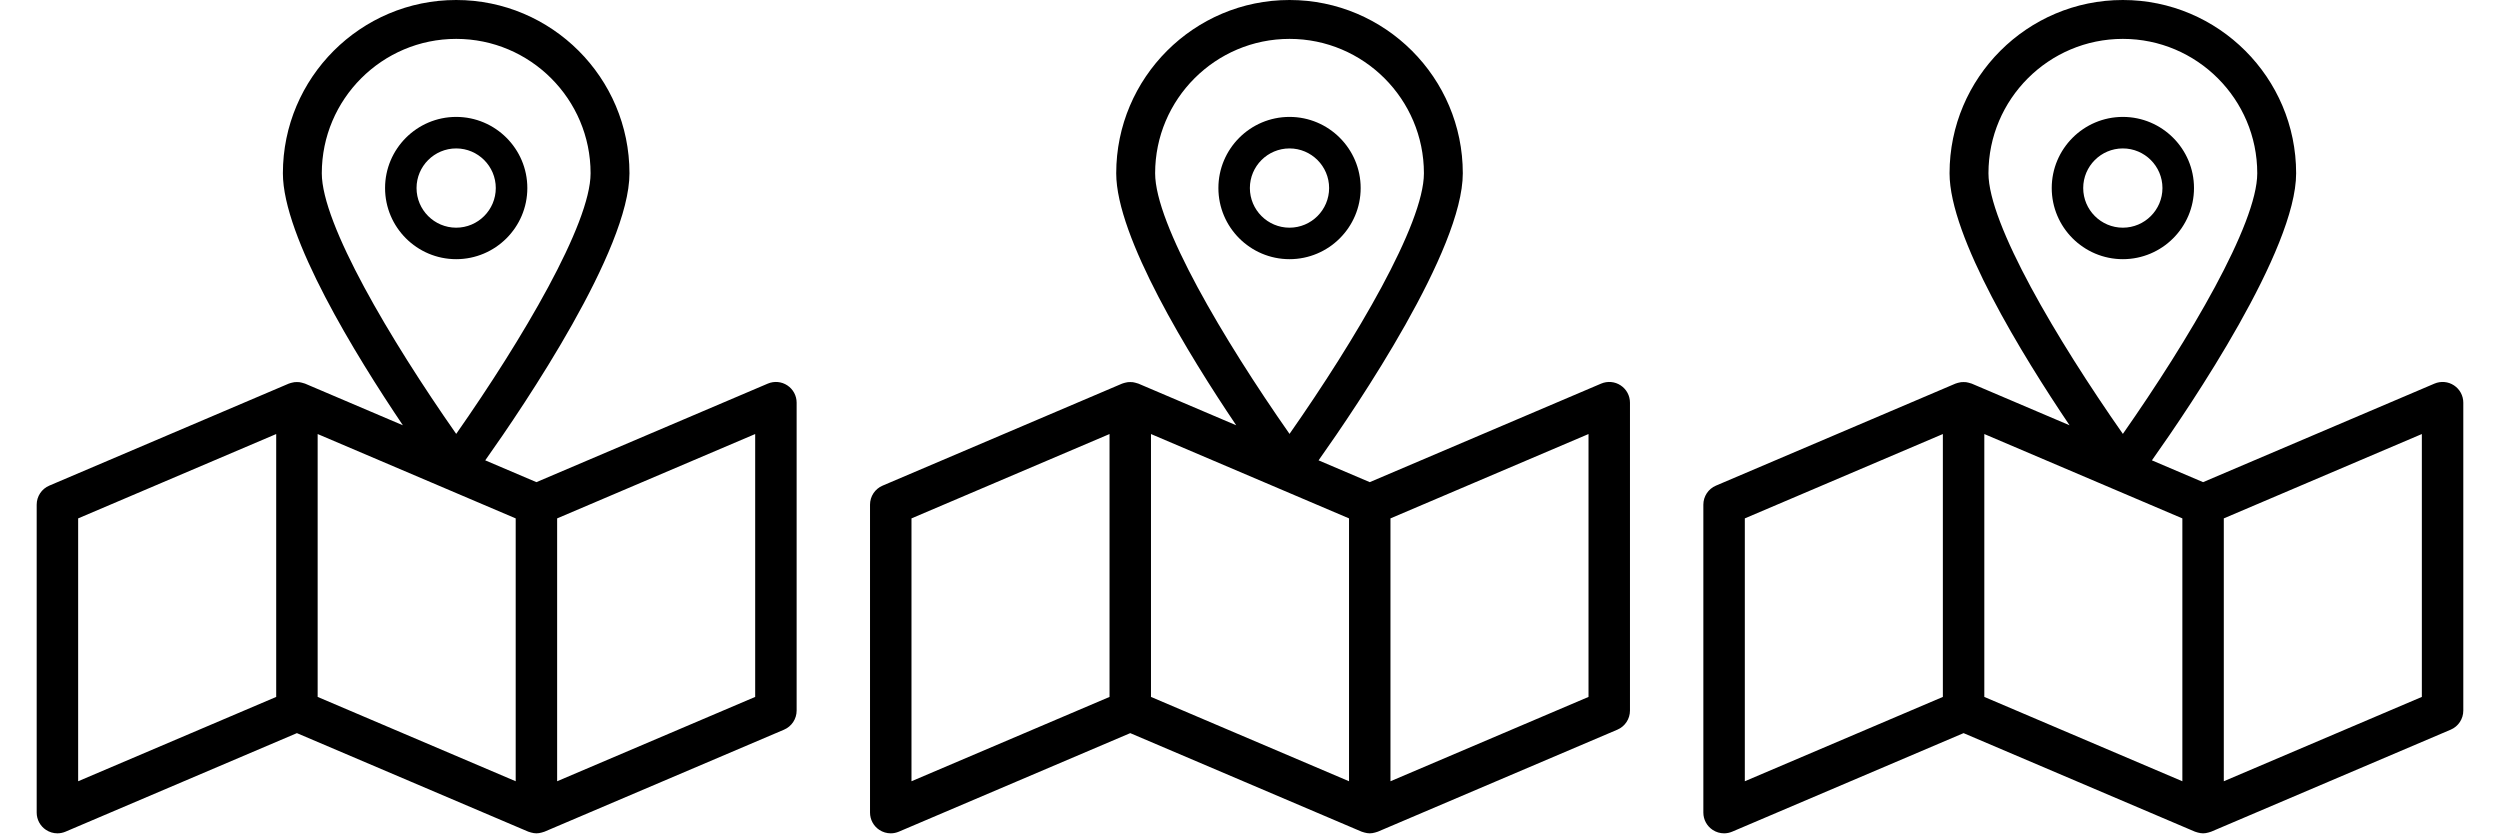
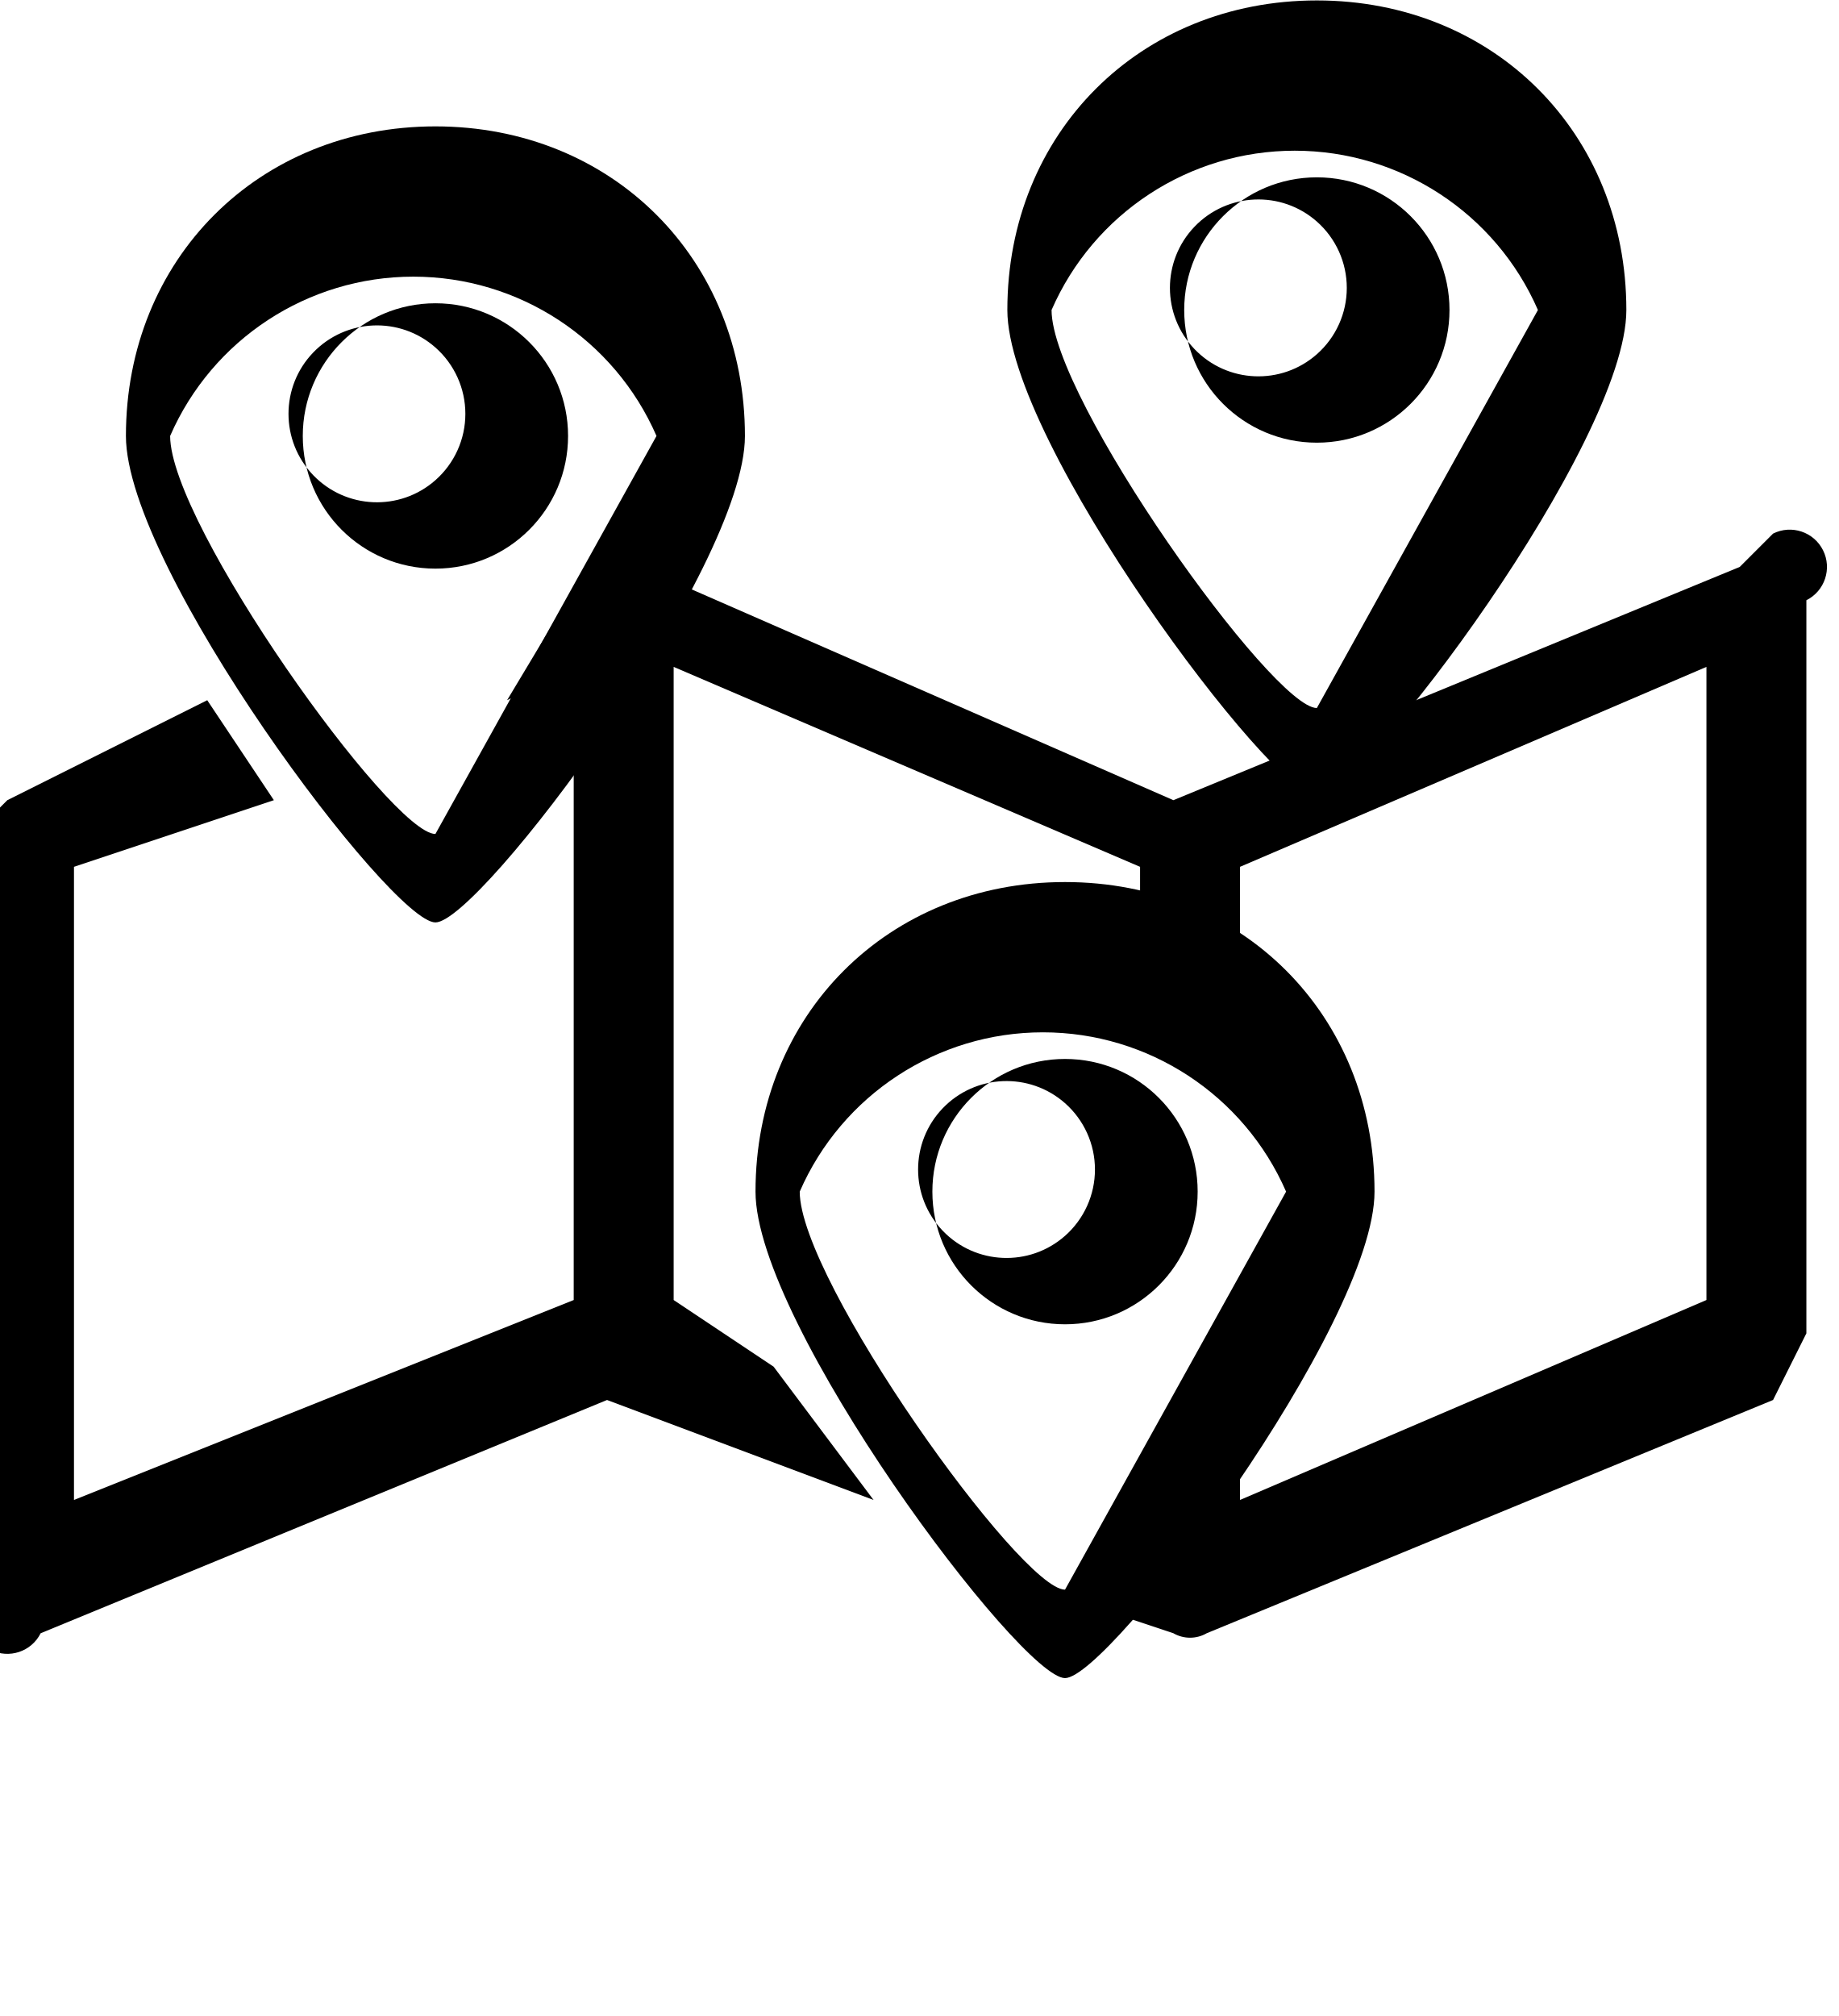
- <svg xmlns="http://www.w3.org/2000/svg" class="p-1.5" version="1.1" id="Capa_1" viewBox="0 0 180.93 60.31" xml:space="preserve" fill="currentColor">
-   <g id="SVGRepo_bgCarrier" stroke-width="0" />
-   <g id="SVGRepo_tracerCarrier" stroke-linecap="round" stroke-linejoin="round" />
-   <g id="SVGRepo_iconCarrier">
-     <g transform="translate(0,0)">
-       <g>
-         <path style="fill:currentColor;" d="M56.982,27.892c-0.42-0.279-0.952-0.326-1.415-0.129l-16.745,7.131l-3.704-1.578 c2.857-4.031,10.438-15.25,10.438-20.775C45.556,5.625,39.93,0,33.014,0c-6.916,0-12.541,5.625-12.541,12.541 c0,4.609,5.275,13.18,8.685,18.238l-7.082-3.016c-0.015-0.008-0.032-0.008-0.047-0.014c-0.063-0.025-0.126-0.039-0.19-0.055 c-0.056-0.014-0.11-0.029-0.167-0.035c-0.062-0.008-0.122-0.008-0.185-0.008c-0.062,0-0.123,0-0.184,0.008 c-0.057,0.006-0.111,0.021-0.166,0.035c-0.065,0.016-0.129,0.029-0.191,0.055c-0.016,0.006-0.031,0.006-0.046,0.014L3.567,35.146 c-0.553,0.234-0.912,0.777-0.912,1.379V58.81c0,0.504,0.253,0.973,0.673,1.25c0.249,0.166,0.537,0.25,0.827,0.25 c0.199,0,0.398-0.041,0.588-0.121l16.745-7.131l16.745,7.131c0.035,0.016,0.072,0.021,0.107,0.033 c0.033,0.012,0.066,0.023,0.102,0.031c0.125,0.033,0.251,0.057,0.379,0.057s0.254-0.023,0.379-0.057 c0.035-0.008,0.068-0.02,0.102-0.031c0.035-0.012,0.072-0.018,0.107-0.033l17.333-7.381c0.554-0.236,0.912-0.779,0.912-1.381 V29.142C57.654,28.638,57.402,28.169,56.982,27.892z M33.016,2.814c5.363,0,9.726,4.363,9.726,9.727 c0,3.666-4.934,12.012-9.726,18.861c-4.793-6.85-9.727-15.195-9.727-18.861C23.289,7.177,27.652,2.814,33.016,2.814z M19.989,50.437L5.656,56.541V37.517l14.333-6.105V50.437z M37.322,56.541l-14.333-6.104V31.412l14.333,6.105V56.541z M54.654,50.437l-14.333,6.104V37.517l14.333-6.105V50.437z">
-                 </path>
-         <path style="fill:currentColor;" d="M38.164,13.609c0-2.838-2.311-5.148-5.148-5.148c-2.84,0-5.148,2.311-5.148,5.148 c0,2.84,2.309,5.148,5.148,5.148C35.853,18.757,38.164,16.449,38.164,13.609z M30.146,13.609c0-1.58,1.286-2.867,2.868-2.867 c1.581,0,2.867,1.287,2.867,2.867c0,1.582-1.286,2.869-2.867,2.869C31.434,16.478,30.146,15.191,30.146,13.609z">
-                 </path>
+ <svg xmlns="http://www.w3.org/2000/svg" xml:space="preserve" width="55" height="60.3" viewBox="0 0 14.6 16">
+   <g style="fill:currentColor">
+     <path d="m57 16-1 1-17 7-16-7-1-1-3 5 2-1v19L6 45V26l6-2-2-3-6 3-1 1v23a1 1 0 0 0 2 1l17-7 8 3-3-4-3-2V20l14 6v1l3 2v-3l14-6v19l-14 6v-5l-3 5-2 3 3 1a1 1 0 0 0 1 0l17-7 1-2V18a1 1 0 0 0-1-2z" style="fill:currentColor" transform="matrix(.26458 0 0 .26458 -1 0)" />
+     <g style="fill:#000">
+       <g transform="translate(6 7) scale(.35114)" />
+     </g>
+     <g style="fill:#000">
+       <g transform="translate(8) scale(.35114)">
+         <path fill="#000" fill-rule="evenodd" d="M111 419a2 2 0 1 1 0-3 2 2 0 0 1 0 3zm0-4a3 3 0 1 0 0 6 3 3 0 0 0 0-6zm0 12c-1 0-6-7-6-9a6 6 0 0 1 11 0l-5 9zm0-16c-4 0-7 3-7 7 0 3 6 11 7 11s7-8 7-11c0-4-3-7-7-7z" style="stroke-width:.564" transform="translate(-104 -411)" />
      </g>
    </g>
-     <g transform="translate(60.31,0)">
-       <g>
-         <path style="fill:currentColor;" d="M56.982,27.892c-0.42-0.279-0.952-0.326-1.415-0.129l-16.745,7.131l-3.704-1.578 c2.857-4.031,10.438-15.25,10.438-20.775C45.556,5.625,39.93,0,33.014,0c-6.916,0-12.541,5.625-12.541,12.541 c0,4.609,5.275,13.18,8.685,18.238l-7.082-3.016c-0.015-0.008-0.032-0.008-0.047-0.014c-0.063-0.025-0.126-0.039-0.19-0.055 c-0.056-0.014-0.11-0.029-0.167-0.035c-0.062-0.008-0.122-0.008-0.185-0.008c-0.062,0-0.123,0-0.184,0.008 c-0.057,0.006-0.111,0.021-0.166,0.035c-0.065,0.016-0.129,0.029-0.191,0.055c-0.016,0.006-0.031,0.006-0.046,0.014L3.567,35.146 c-0.553,0.234-0.912,0.777-0.912,1.379V58.81c0,0.504,0.253,0.973,0.673,1.25c0.249,0.166,0.537,0.25,0.827,0.25 c0.199,0,0.398-0.041,0.588-0.121l16.745-7.131l16.745,7.131c0.035,0.016,0.072,0.021,0.107,0.033 c0.033,0.012,0.066,0.023,0.102,0.031c0.125,0.033,0.251,0.057,0.379,0.057s0.254-0.023,0.379-0.057 c0.035-0.008,0.068-0.02,0.102-0.031c0.035-0.012,0.072-0.018,0.107-0.033l17.333-7.381c0.554-0.236,0.912-0.779,0.912-1.381 V29.142C57.654,28.638,57.402,28.169,56.982,27.892z M33.016,2.814c5.363,0,9.726,4.363,9.726,9.727 c0,3.666-4.934,12.012-9.726,18.861c-4.793-6.85-9.727-15.195-9.727-18.861C23.289,7.177,27.652,2.814,33.016,2.814z M19.989,50.437L5.656,56.541V37.517l14.333-6.105V50.437z M37.322,56.541l-14.333-6.104V31.412l14.333,6.105V56.541z M54.654,50.437l-14.333,6.104V37.517l14.333-6.105V50.437z">
-                 </path>
-         <path style="fill:currentColor;" d="M38.164,13.609c0-2.838-2.311-5.148-5.148-5.148c-2.84,0-5.148,2.311-5.148,5.148 c0,2.84,2.309,5.148,5.148,5.148C35.853,18.757,38.164,16.449,38.164,13.609z M30.146,13.609c0-1.58,1.286-2.867,2.868-2.867 c1.581,0,2.867,1.287,2.867,2.867c0,1.582-1.286,2.869-2.867,2.869C31.434,16.478,30.146,15.191,30.146,13.609z">
-                 </path>
+     <g style="fill:#000">
+       <g transform="translate(6 7) scale(.35114)">
+         <path fill="#000" fill-rule="evenodd" d="M111 419a2 2 0 1 1 0-3 2 2 0 0 1 0 3zm0-4a3 3 0 1 0 0 6 3 3 0 0 0 0-6zm0 12c-1 0-6-7-6-9a6 6 0 0 1 11 0l-5 9zm0-16c-4 0-7 3-7 7 0 3 6 11 7 11s7-8 7-11c0-4-3-7-7-7z" style="stroke-width:.564" transform="translate(-104 -411)" />
      </g>
    </g>
-     <g transform="translate(120.62,0)">
-       <g>
-         <path style="fill:currentColor;" d="M56.982,27.892c-0.42-0.279-0.952-0.326-1.415-0.129l-16.745,7.131l-3.704-1.578 c2.857-4.031,10.438-15.25,10.438-20.775C45.556,5.625,39.93,0,33.014,0c-6.916,0-12.541,5.625-12.541,12.541 c0,4.609,5.275,13.18,8.685,18.238l-7.082-3.016c-0.015-0.008-0.032-0.008-0.047-0.014c-0.063-0.025-0.126-0.039-0.19-0.055 c-0.056-0.014-0.11-0.029-0.167-0.035c-0.062-0.008-0.122-0.008-0.185-0.008c-0.062,0-0.123,0-0.184,0.008 c-0.057,0.006-0.111,0.021-0.166,0.035c-0.065,0.016-0.129,0.029-0.191,0.055c-0.016,0.006-0.031,0.006-0.046,0.014L3.567,35.146 c-0.553,0.234-0.912,0.777-0.912,1.379V58.81c0,0.504,0.253,0.973,0.673,1.25c0.249,0.166,0.537,0.25,0.827,0.25 c0.199,0,0.398-0.041,0.588-0.121l16.745-7.131l16.745,7.131c0.035,0.016,0.072,0.021,0.107,0.033 c0.033,0.012,0.066,0.023,0.102,0.031c0.125,0.033,0.251,0.057,0.379,0.057s0.254-0.023,0.379-0.057 c0.035-0.008,0.068-0.02,0.102-0.031c0.035-0.012,0.072-0.018,0.107-0.033l17.333-7.381c0.554-0.236,0.912-0.779,0.912-1.381 V29.142C57.654,28.638,57.402,28.169,56.982,27.892z M33.016,2.814c5.363,0,9.726,4.363,9.726,9.727 c0,3.666-4.934,12.012-9.726,18.861c-4.793-6.85-9.727-15.195-9.727-18.861C23.289,7.177,27.652,2.814,33.016,2.814z M19.989,50.437L5.656,56.541V37.517l14.333-6.105V50.437z M37.322,56.541l-14.333-6.104V31.412l14.333,6.105V56.541z M54.654,50.437l-14.333,6.104V37.517l14.333-6.105V50.437z">
-                 </path>
-         <path style="fill:currentColor;" d="M38.164,13.609c0-2.838-2.311-5.148-5.148-5.148c-2.84,0-5.148,2.311-5.148,5.148 c0,2.84,2.309,5.148,5.148,5.148C35.853,18.757,38.164,16.449,38.164,13.609z M30.146,13.609c0-1.58,1.286-2.867,2.868-2.867 c1.581,0,2.867,1.287,2.867,2.867c0,1.582-1.286,2.869-2.867,2.869C31.434,16.478,30.146,15.191,30.146,13.609z">
-                 </path>
+     <g style="fill:#000">
+       <g transform="translate(1 1) scale(.35114)">
+         <path fill="#000" fill-rule="evenodd" d="M111 419a2 2 0 1 1 0-3 2 2 0 0 1 0 3zm0-4a3 3 0 1 0 0 6 3 3 0 0 0 0-6zm0 12c-1 0-6-7-6-9a6 6 0 0 1 11 0l-5 9zm0-16c-4 0-7 3-7 7 0 3 6 11 7 11s7-8 7-11c0-4-3-7-7-7z" style="stroke-width:.564" transform="translate(-104 -411)" />
      </g>
+     </g>
+     <g style="fill:#000">
+       <g transform="translate(1 1) scale(.35114)" />
    </g>
  </g>
</svg>
